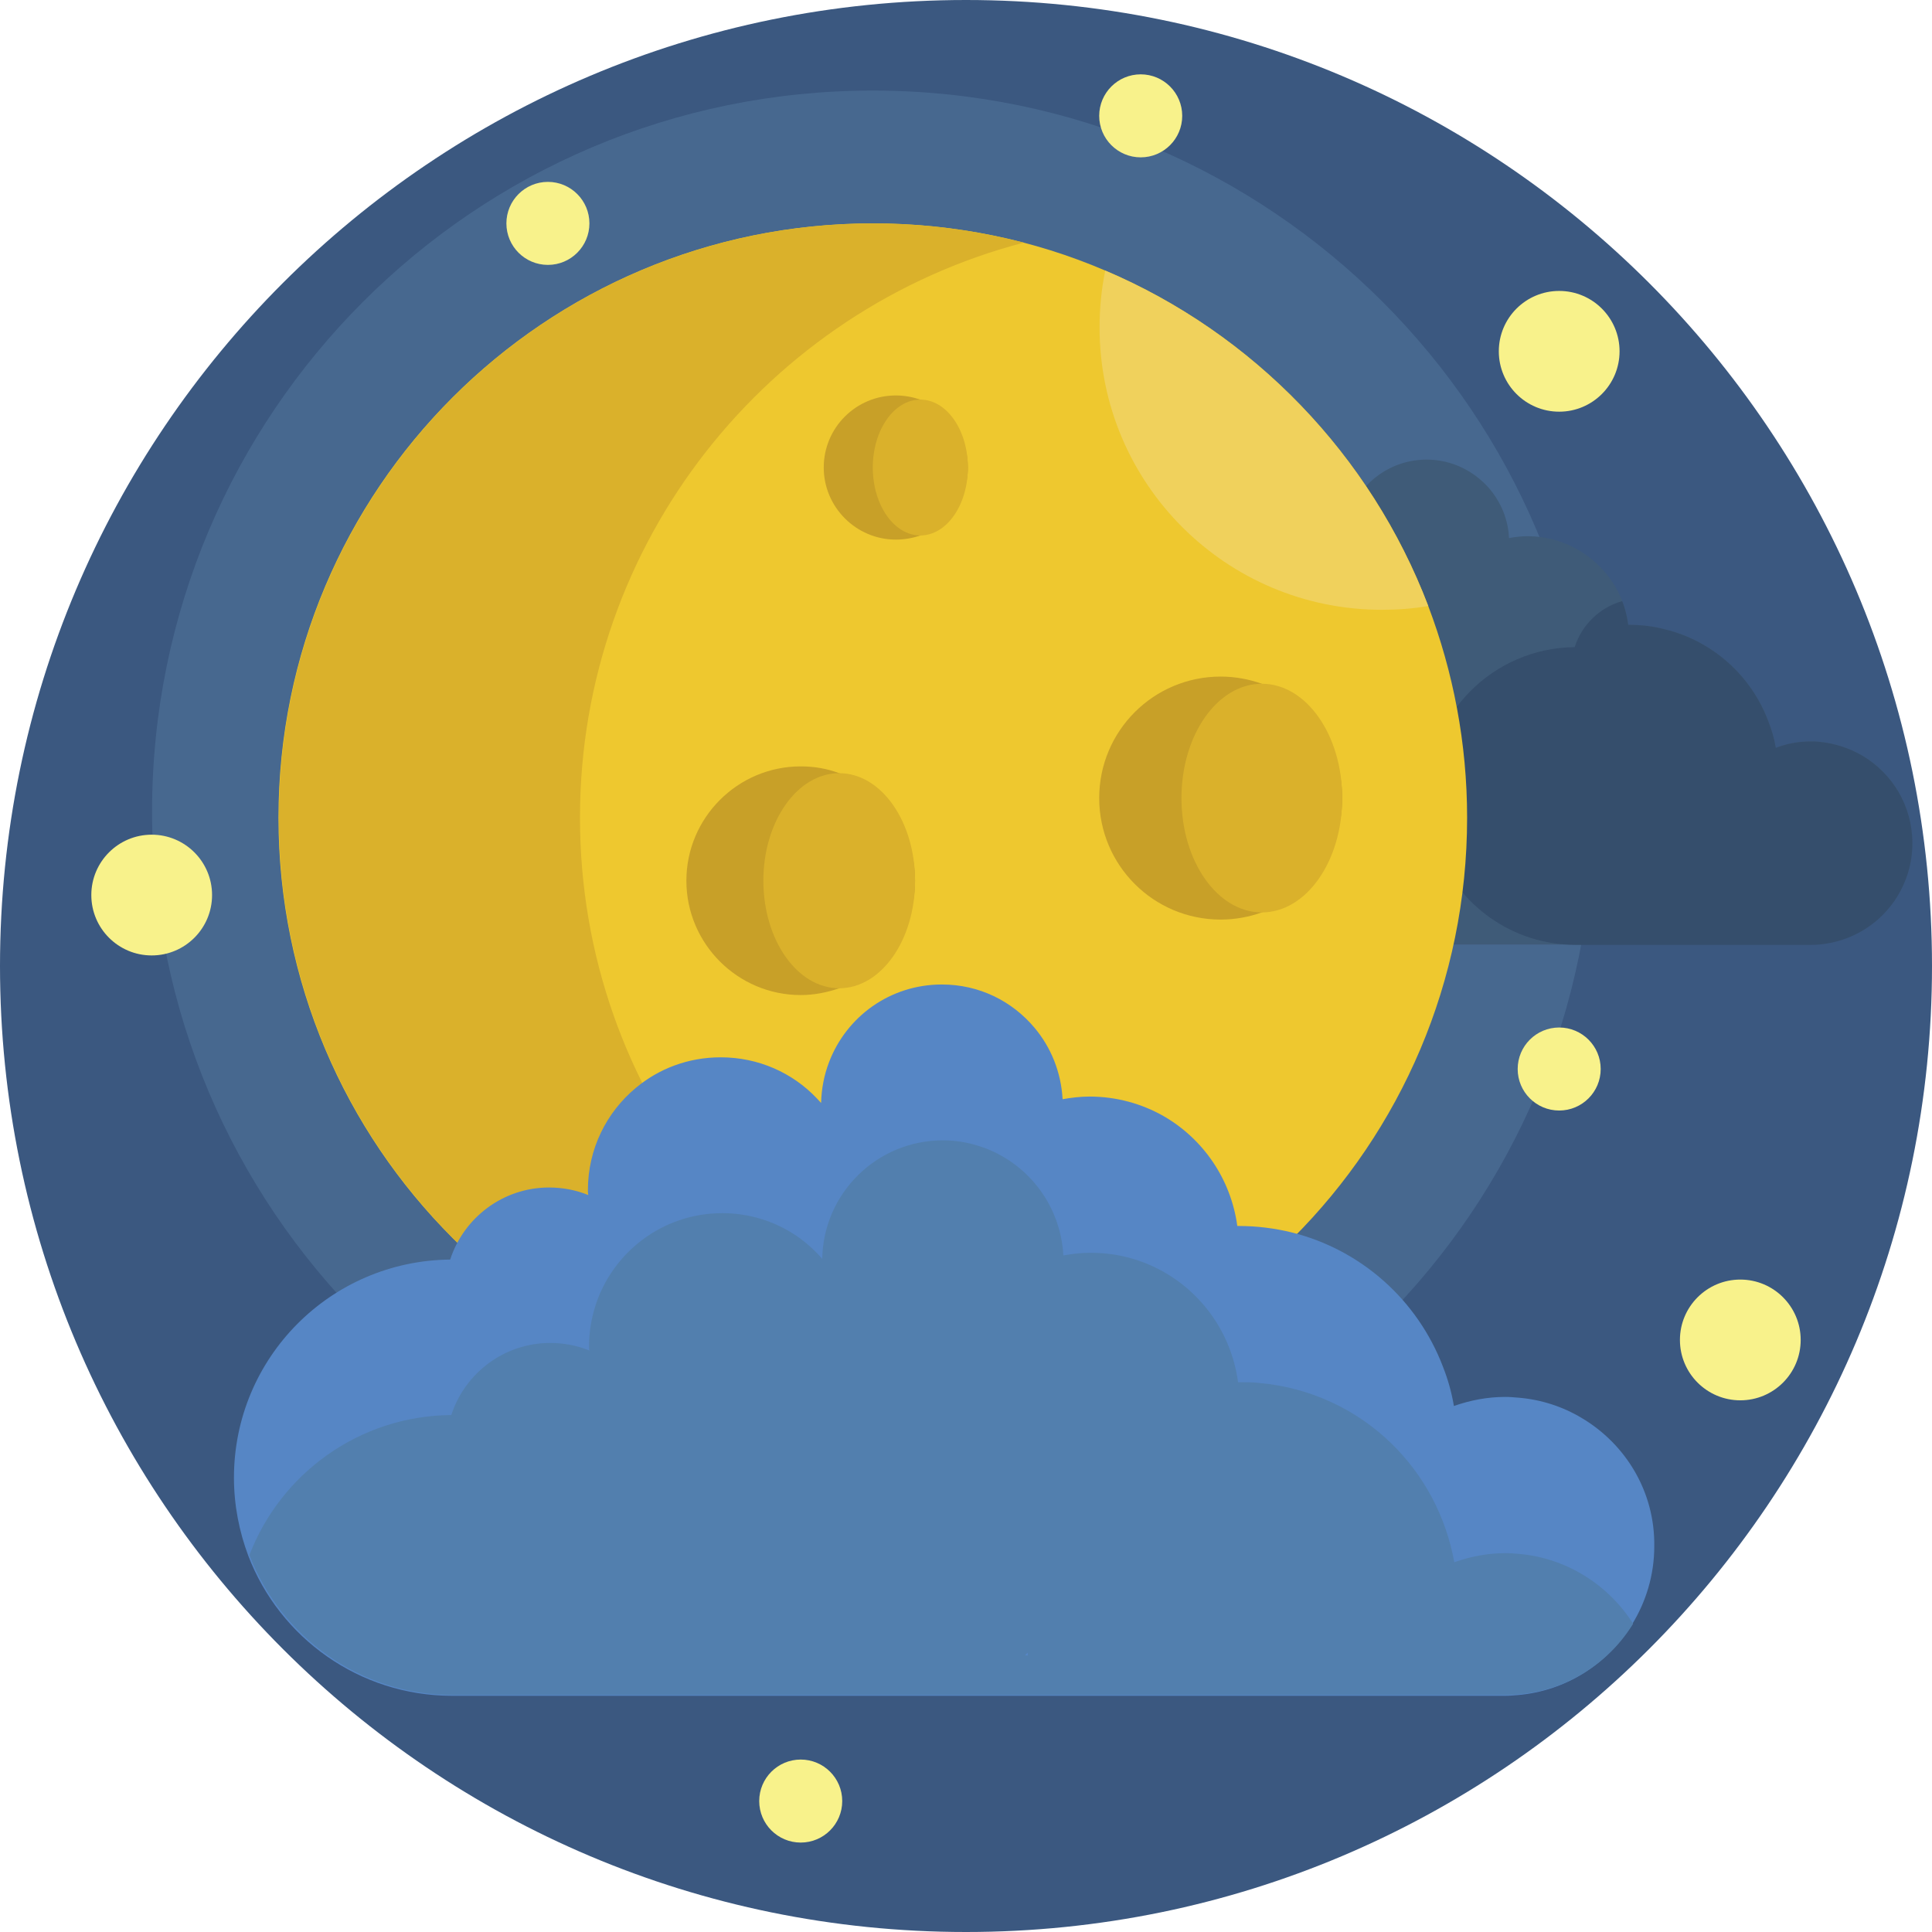
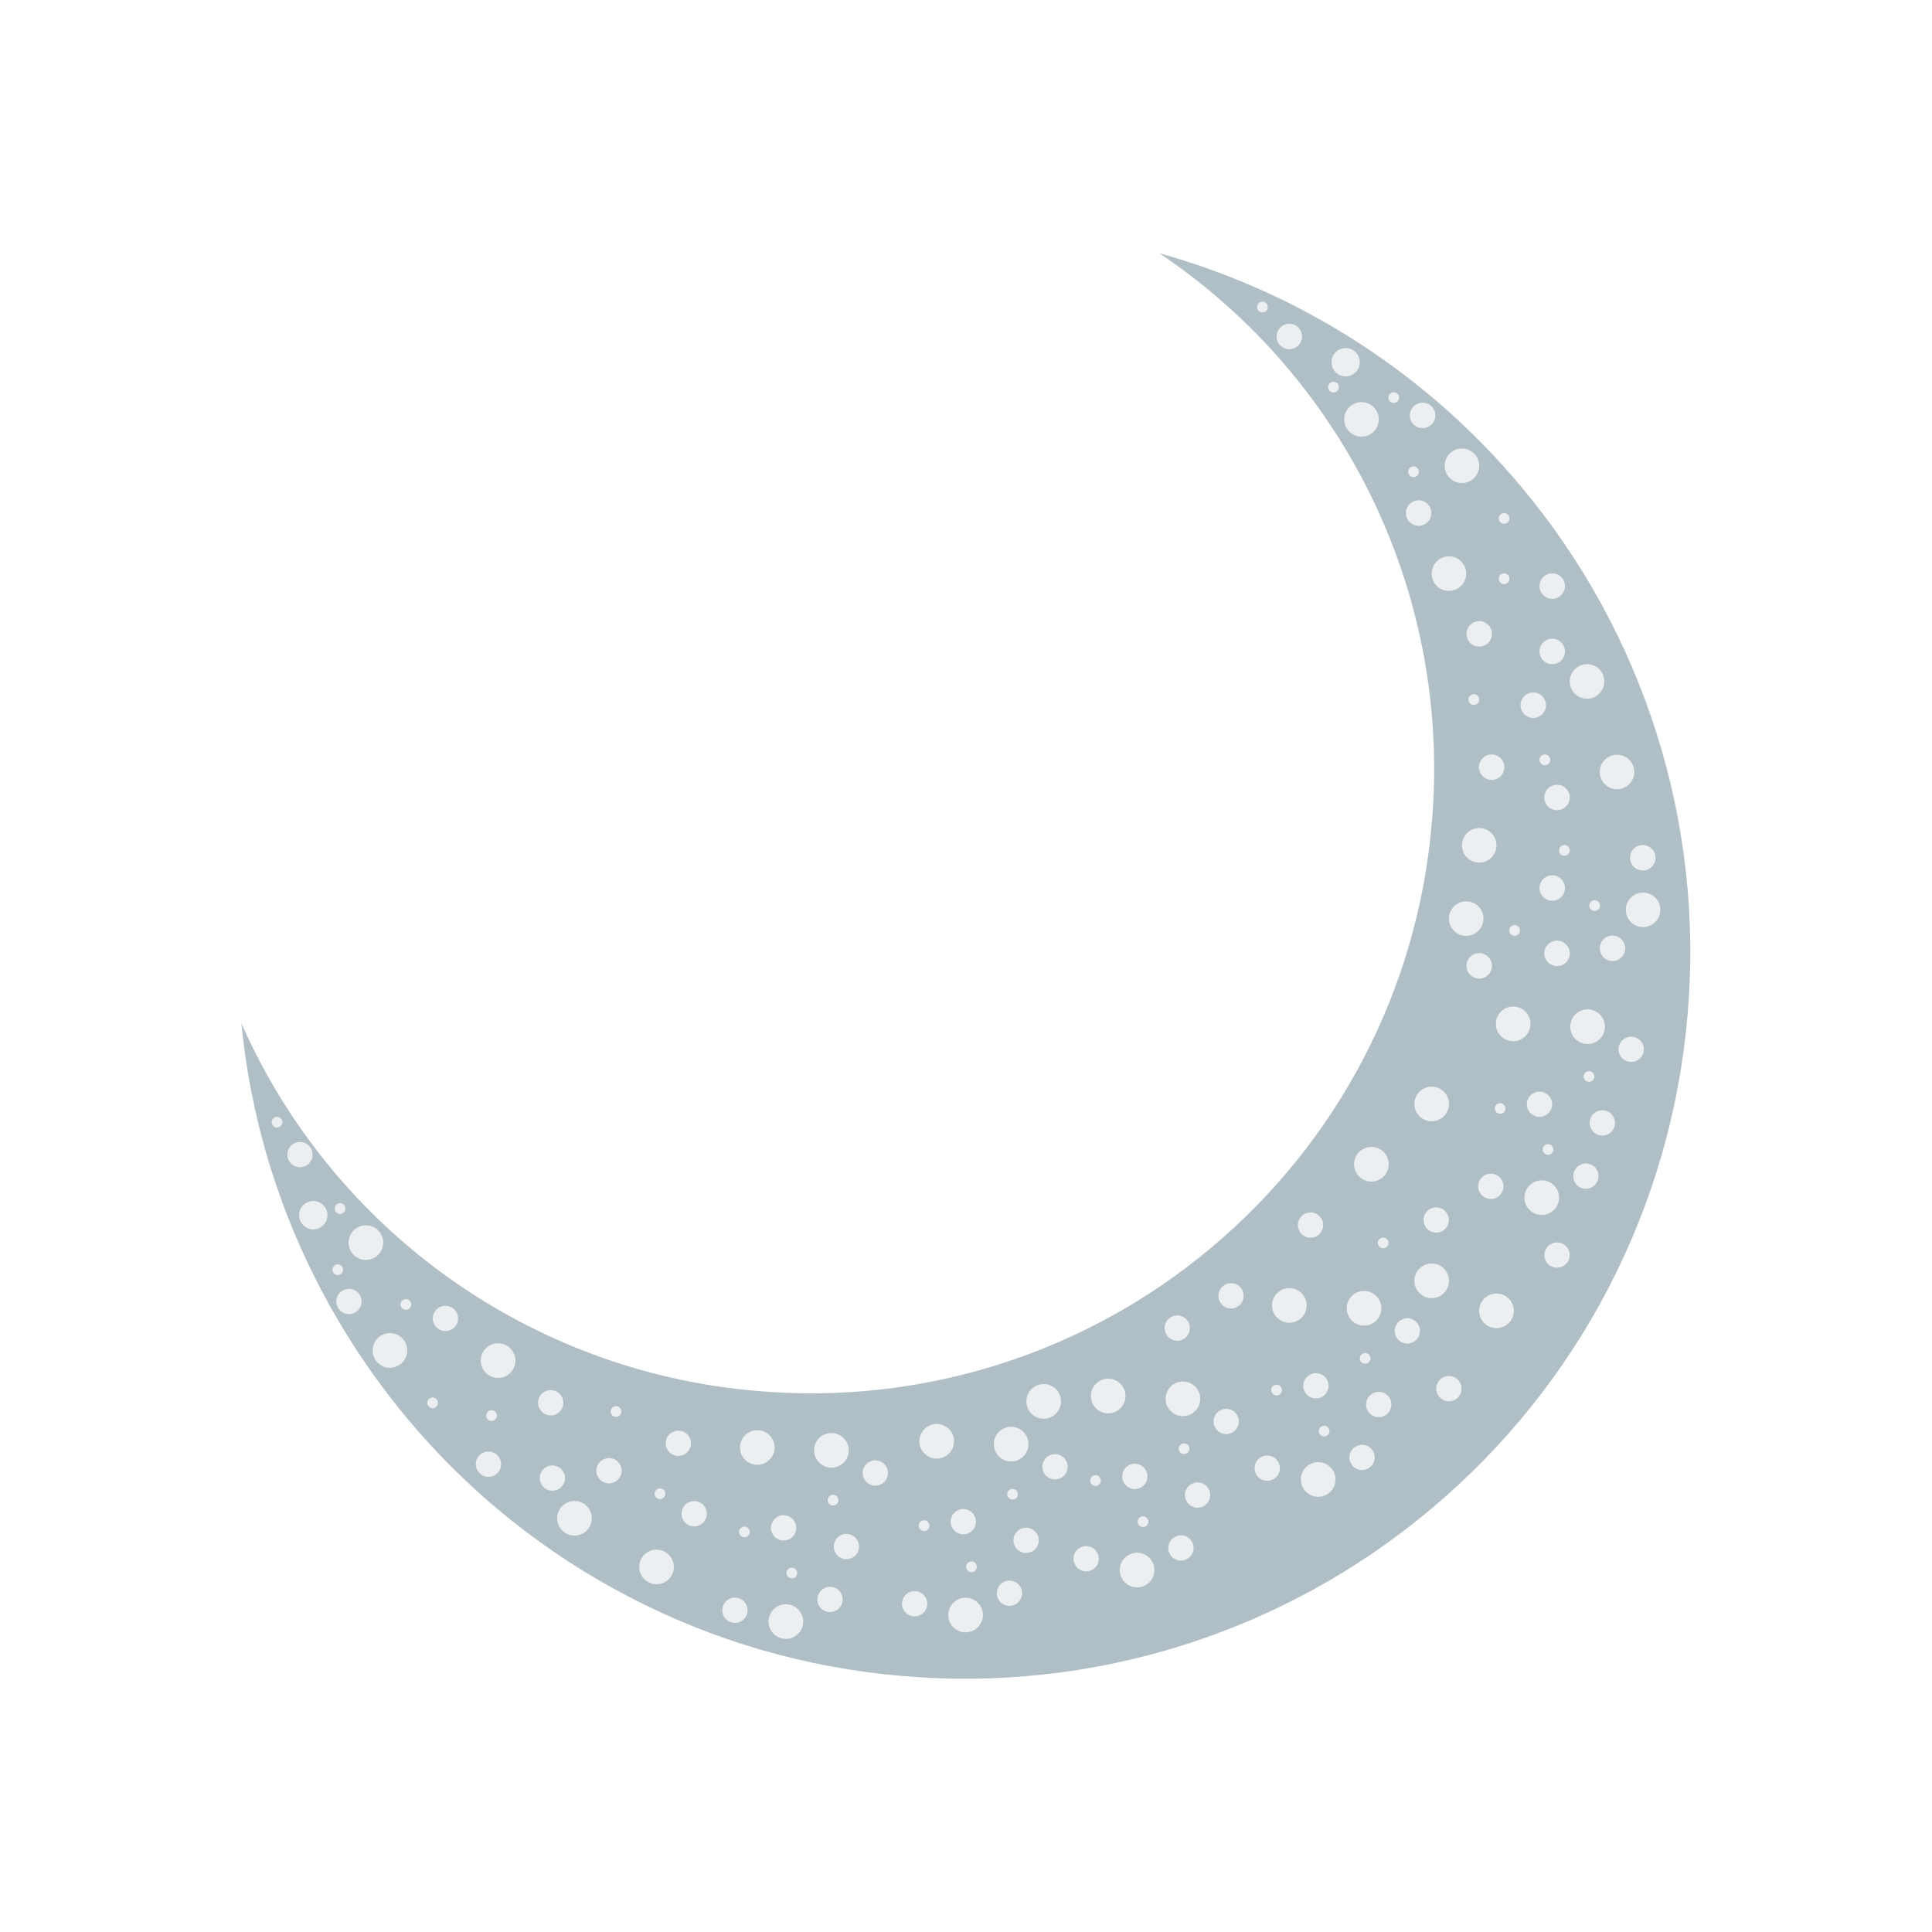
- <svg xmlns="http://www.w3.org/2000/svg" viewBox="0 0 512 512" style="enable-background:new 0 0 512 512" xml:space="preserve">
-   <style>.st293{fill:#dab12b}.st294{fill:#c8a028}.st296{fill:#f8f28b}</style>
-   <g id="BULINE">
-     <circle id="XMLID_2471_" cx="256" cy="256" r="256" style="fill:#3b5880" />
-   </g>
-   <g id="Icons">
-     <g id="XMLID_3843_">
-       <circle id="XMLID_4059_" cx="231.3" cy="215" r="191" style="fill:#47688f" />
-       <path id="XMLID_4053_" d="M493.6 200.3c-3.4-2-7.3-3.3-11.4-3.7-.8-.1-1.6-.1-2.4-.1-3.3 0-6.4.6-9.2 1.7-.4-2.5-1.1-4.8-2-7.1-4.5-12-14.7-21.2-27.3-24.3-3-.8-6.2-1.2-9.5-1.2h-.3c-.3-2.2-.8-4.3-1.6-6.3-2.2-5.8-6.4-10.5-11.7-13.6-4-2.3-8.5-3.6-13.4-3.6-1.7 0-3.3.2-4.9.5-.2-4.9-2.1-9.4-5.1-13-4-4.7-10-7.8-16.7-7.8-9.3 0-17.3 5.8-20.4 14-.9 2.3-1.4 4.8-1.4 7.4-.3-.3-.5-.6-.8-.9-4.4-4.6-10.5-7.4-17.3-7.4-5.8 0-11.2 2.1-15.4 5.5-5.3 4.4-8.7 11-8.7 18.5v.9c-2.2-.9-4.6-1.4-7.1-1.4-8.3 0-15.4 5.5-17.9 13-21.6.2-39.1 17.8-39.1 39.4 0 5 .9 9.8 2.6 14.2 5.7 14.8 20 25.3 36.8 25.3h190.3c.8 0 1.6 0 2.4-.1 8.7-.8 16.2-5.6 20.6-12.7 2.5-4.1 4-8.9 4-14.1.1-9.8-5.2-18.4-13.1-23.1zM393.5 215h-.6l.5-.5c.1.1.1.3.1.5z" style="fill:#3f5b78" />
-       <path id="XMLID_4050_" d="M493.6 200.3c-3.4-2-7.3-3.3-11.4-3.7-.8-.1-1.6-.1-2.4-.1-3.3 0-6.4.6-9.2 1.7-.4-2.5-1.1-4.8-2-7.1-4.5-12-14.7-21.2-27.3-24.3-3-.8-6.2-1.2-9.5-1.2h-.3c-.3-2.2-.8-4.3-1.6-6.3-6 1.7-10.7 6.3-12.6 12.2-21.6.2-39.1 17.8-39.1 39.4 0 5 .9 9.8 2.6 14.2 5.7 14.8 20 25.3 36.8 25.3h62.2c.8 0 1.6 0 2.4-.1 8.7-.8 16.2-5.6 20.6-12.7 2.5-4.1 4-8.9 4-14.1 0-9.9-5.3-18.5-13.2-23.2z" style="fill:#354e6c" />
-       <g id="XMLID_4011_">
-         <path id="XMLID_4049_" d="M388.8 216.7c0 87-70.5 157.5-157.5 157.5S73.8 303.7 73.8 216.7 144.3 59.2 231.3 59.2c21.8 0 42.7 4.4 61.6 12.5 39.3 16.7 70.4 48.9 85.6 88.9 6.6 17.4 10.3 36.3 10.3 56.1z" style="fill:#eec82f" />
-         <path id="XMLID_4048_" class="st293" d="M153.7 216.7c0-73.2 49.9-134.7 117.6-152.4-12.8-3.3-26.1-5.1-39.9-5.1-87 0-157.5 70.5-157.5 157.5s70.5 157.5 157.5 157.5c13.8 0 27.2-1.8 39.9-5.1-67.7-17.7-117.6-79.2-117.6-152.4z" />
-         <path id="XMLID_4047_" class="st294" d="M355.7 211.5c0 14-8.9 25.9-21.3 30.3-3.4 1.2-7.1 1.9-10.9 1.9-17.8 0-32.2-14.4-32.2-32.2 0-17.8 14.4-32.2 32.2-32.2 3.8 0 7.5.7 10.9 1.9 12.4 4.4 21.3 16.3 21.3 30.3z" />
-         <ellipse id="XMLID_4046_" class="st293" cx="334.4" cy="211.5" rx="21.3" ry="30.3" />
-         <path id="XMLID_4044_" class="st294" d="M256.5 123.9c0 8.3-5.3 15.3-12.6 18-2 .7-4.2 1.1-6.5 1.1-10.5 0-19.1-8.6-19.1-19.1 0-10.6 8.6-19.1 19.1-19.1 2.3 0 4.4.4 6.5 1.1 7.4 2.6 12.6 9.7 12.6 18z" />
-         <ellipse id="XMLID_4040_" class="st293" cx="243.9" cy="123.9" rx="12.6" ry="18" />
-         <path id="XMLID_4038_" class="st294" d="M269.5 316.7c0 8.3-5.3 15.3-12.6 18-2 .7-4.2 1.1-6.5 1.1-10.5 0-19.1-8.6-19.1-19.1 0-10.6 8.6-19.1 19.1-19.1 2.3 0 4.4.4 6.5 1.1 7.3 2.6 12.6 9.7 12.6 18z" />
-         <ellipse id="XMLID_4037_" class="st293" cx="256.8" cy="316.7" rx="12.6" ry="18" />
-         <path id="XMLID_4031_" class="st294" d="M242.5 233.4c0 13.1-8.4 24.3-20.1 28.5-3.2 1.1-6.6 1.8-10.2 1.8-16.7 0-30.3-13.6-30.3-30.3 0-16.7 13.6-30.3 30.3-30.3 3.6 0 7 .6 10.2 1.8 11.7 4.1 20.1 15.3 20.1 28.5z" />
-         <ellipse id="XMLID_4016_" class="st293" cx="222.4" cy="233.4" rx="20.1" ry="28.5" />
-         <path id="XMLID_4015_" d="M378.5 160.6c-4 .7-8.1 1-12.3 1-41.3 0-74.8-33.5-74.8-74.8 0-5.2.5-10.2 1.5-15.1 39.2 16.7 70.3 48.9 85.6 88.9z" style="fill:#f0d15c" />
-       </g>
-       <circle id="XMLID_3980_" class="st296" cx="413.2" cy="93.1" r="16" />
-       <circle id="XMLID_3979_" class="st296" cx="40.2" cy="237.2" r="16" />
-       <circle id="XMLID_3978_" class="st296" cx="461.2" cy="355.1" r="16" />
-       <circle id="XMLID_3976_" class="st296" cx="145.2" cy="59.2" r="11" />
-       <circle id="XMLID_3975_" class="st296" cx="302.3" cy="30.7" r="11" />
-       <circle id="XMLID_3974_" class="st296" cx="413.2" cy="283.3" r="11" />
-       <circle id="XMLID_3969_" class="st296" cx="212.2" cy="477.3" r="11" />
-       <path id="XMLID_3965_" d="M419.2 375.8c-5-3-10.7-4.9-16.8-5.4-1.1-.1-2.3-.2-3.5-.2-4.8 0-9.3.9-13.6 2.4-.6-3.6-1.6-7.1-2.9-10.4-6.7-17.6-21.6-31-40.1-35.6-4.5-1.1-9.2-1.7-14-1.7h-.4c-1.7-12.5-9.1-23.1-19.5-29.1-5.8-3.3-12.5-5.2-19.7-5.2-2.4 0-4.8.3-7.1.7-.4-7.2-3.1-13.8-7.5-19-5.9-7-14.6-11.4-24.5-11.4-13.7 0-25.3 8.5-29.9 20.6-1.3 3.4-2 7-2.1 10.8-.4-.4-.8-.9-1.2-1.3-6.4-6.7-15.4-10.8-25.4-10.8-8.6 0-16.4 3-22.5 8.1-7.8 6.5-12.7 16.2-12.7 27.1 0 .4 0 .8.1 1.3-3.2-1.3-6.7-2-10.4-2-12.2 0-22.6 8-26.2 19.1-31.7.3-57.3 26-57.3 57.8 0 7.3 1.4 14.3 3.8 20.7 8.3 21.7 29.4 37.1 54 37.1h279c1.2 0 2.4-.1 3.5-.2 12.8-1.1 23.8-8.3 30.2-18.7 3.7-6 5.9-13.1 5.9-20.7.2-14.5-7.6-27.1-19.2-34zm-147.6 21.5c.2-.3.5-.5.7-.7.1.2.1.5.1.7h-.8z" style="fill:#5686c5" />
-       <path id="XMLID_3961_" d="M402.5 411.8c-1.1-.1-2.3-.2-3.5-.2-4.8 0-9.3.9-13.6 2.4-2.2-12.2-8.1-23.1-16.6-31.4-9.2-9-21.5-14.9-35.1-16.1-1.7-.2-3.5-.2-5.2-.2h-.4c-2.3-17.1-15.3-30.7-32.1-33.7-2.3-.4-4.6-.6-7.1-.6-2.4 0-4.8.3-7.1.7-.7-12.9-8.9-23.8-20.4-28.3-3.6-1.4-7.5-2.2-11.5-2.2-17.5 0-31.7 14-32 31.4-2.8-3.2-6.2-6-10-8-4.9-2.6-10.5-4.1-16.5-4.1-15.8 0-29.2 10.4-33.7 24.8-1 3.3-1.6 6.8-1.6 10.4 0 .4 0 .8.1 1.2-3.2-1.3-6.7-2-10.4-2-12.2 0-22.6 8-26.2 19.1-24.4.2-45.2 15.5-53.5 37.1 8.3 21.7 29.4 37.1 54 37.1h279c1.2 0 2.4-.1 3.5-.2 12.8-1.1 23.8-8.3 30.2-18.7-6.5-10.2-17.5-17.4-30.3-18.5zm-130.9 26.9.7-.7c.1.2.1.5.1.7h-.8z" style="fill:#527fae" />
+ <svg xmlns="http://www.w3.org/2000/svg" xml:space="preserve" width="655.359" height="655.359" style="shape-rendering:geometricPrecision;text-rendering:geometricPrecision;image-rendering:optimizeQuality;fill-rule:evenodd;clip-rule:evenodd" viewBox="0 0 6.827 6.827">
+   <defs>
+     <style>.fil0{fill:none;fill-rule:nonzero}.fil2{fill:#eceff1}</style>
+   </defs>
+   <g id="Layer_x0020_1">
+     <g id="_311100128">
+       <path id="_311109776" class="fil0" d="M3.207 5.751" />
+       <path id="_311109152" class="fil0" d="M1.074 3.209" />
+       <path id="_311109056" class="fil0" d="M.862 3.189" />
+       <path id="_311109104" d="M4.097.895a2.194 2.194 0 0 1 .962 2.018 2.195 2.195 0 0 1-.778 1.495 2.196 2.196 0 0 1-1.608.507 2.193 2.193 0 0 1-1.82-1.299c.051.526.263 1.01.589 1.4a2.558 2.558 0 0 0 1.742.906 2.558 2.558 0 0 0 1.873-.59 2.558 2.558 0 0 0 .906-1.743 2.558 2.558 0 0 0-.59-1.872A2.56 2.56 0 0 0 4.097.895z" style="fill:#b0bec5;fill-rule:nonzero" />
+       <circle id="_311109272" class="fil2" cx="4.995" cy="1.667" r=".019" />
+       <circle id="_311108888" class="fil2" cx="4.556" cy="1.189" r=".045" />
+       <circle id="_311108936" class="fil2" cx="4.755" cy="1.28" r=".05" />
+       <circle id="_311108696" class="fil2" cx="4.811" cy="1.482" r=".061" />
+       <circle id="_311109368" class="fil2" cx="5.027" cy="1.468" r=".045" />
+       <circle id="_311108672" class="fil2" cx="4.925" cy="1.405" r=".019" />
+       <circle id="_311108912" class="fil2" cx="4.712" cy="1.368" r=".019" />
+       <circle id="_311107952" class="fil2" cx="4.461" cy="1.085" r=".019" />
+       <circle id="_311108528" class="fil2" cx="5.166" cy="1.646" r=".061" />
+       <circle id="_311108552" class="fil2" cx="5.013" cy="1.813" r=".045" />
+       <circle id="_311108216" class="fil2" cx="5.315" cy="1.832" r=".019" />
+       <circle id="_311108024" class="fil2" cx="5.12" cy="2.027" r=".061" />
+       <circle id="_311108144" class="fil2" cx="5.485" cy="2.071" r=".045" />
+       <circle id="_311108000" class="fil2" cx="5.315" cy="2.045" r=".019" />
+       <circle id="_311107928" class="fil2" cx="5.227" cy="2.24" r=".045" />
+       <circle id="_311108456" class="fil2" cx="5.608" cy="2.408" r=".061" />
+       <circle id="_311107232" class="fil2" cx="5.208" cy="2.472" r=".019" />
+       <circle id="_311107784" class="fil2" cx="5.418" cy="2.492" r=".045" />
+       <circle id="_311107832" class="fil2" cx="5.485" cy="2.302" r=".045" />
+       <circle id="_311107160" class="fil2" cx="5.271" cy="2.711" r=".045" />
+       <circle id="_311107760" class="fil2" cx="5.714" cy="2.728" r=".061" />
+       <circle id="_311107256" class="fil2" cx="5.502" cy="2.818" r=".045" />
+       <circle id="_311107688" class="fil2" cx="5.459" cy="2.685" r=".019" />
+       <circle id="_311107712" class="fil2" cx="5.227" cy="2.987" r=".061" />
+       <circle id="_311107304" class="fil2" cx="5.805" cy="3.031" r=".045" />
+       <circle id="_311107616" class="fil2" cx="5.485" cy="3.138" r=".045" />
+       <circle id="_311107088" class="fil2" cx="5.528" cy="3.005" r=".019" />
+       <circle id="_311106920" class="fil2" cx="5.181" cy="3.246" r=".061" />
+       <circle id="_311107016" class="fil2" cx="5.227" cy="3.413" r=".045" />
+       <circle id="_311107040" class="fil2" cx="5.502" cy="3.369" r=".045" />
+       <circle id="_311106992" class="fil2" cx="5.806" cy="3.215" r=".061" />
+       <circle id="_311106968" class="fil2" cx="5.698" cy="3.351" r=".045" />
+       <circle id="_311106680" class="fil2" cx="5.635" cy="3.2" r=".019" />
+       <circle id="_311106464" class="fil2" cx="5.352" cy="3.288" r=".019" />
+       <circle id="_311106728" class="fil2" transform="scale(-.1765 .1765) rotate(77.819 -20.24 8.024)" r=".107" />
+       <circle id="_311106320" class="fil2" transform="matrix(-.08807 .40798 .40798 .08807 1.06 4.08)" r=".107" />
+       <circle id="_311106608" class="fil2" transform="matrix(-.0989 .45818 .45818 .0989 1.107 4.294)" r=".107" />
+       <circle id="_311106200" class="fil2" transform="matrix(-.1207 .5591 .5591 .1207 1.293 4.391)" r=".107" />
+       <circle id="_311106176" class="fil2" transform="matrix(-.08807 .40798 .40798 .08807 1.233 4.599)" r=".107" />
+       <circle id="_311105816" class="fil2" transform="scale(-.1765 .1765) rotate(77.819 -19.128 8.521)" r=".107" />
+       <circle id="_311106104" class="fil2" transform="scale(-.1765 .1765) rotate(77.819 -18.392 7.88)" r=".107" />
+       <circle id="_311105648" class="fil2" transform="scale(-.1765 .1765) rotate(77.819 -16.69 7.798)" r=".107" />
+       <circle id="_311105720" class="fil2" transform="matrix(-.1207 .5591 .5591 .1207 1.378 4.772)" r=".107" />
+       <circle id="_311106224" class="fil2" transform="scale(-.41738 .41738) rotate(77.819 -8.8 3.245)" r=".107" />
+       <circle id="_311105792" class="fil2" transform="scale(-.1765 .1765) rotate(77.819 -21.728 8.678)" r=".107" />
+       <circle id="_311106056" class="fil2" transform="matrix(-.1207 .5591 .5591 .1207 1.76 4.808)" r=".107" />
+       <circle id="_311105912" class="fil2" transform="matrix(-.08807 .40798 .40798 .08807 1.726 5.174)" r=".107" />
+       <circle id="_311105456" class="fil2" transform="scale(-.1765 .1765) rotate(77.819 -22.477 8.074)" r=".107" />
+       <circle id="_311105072" class="fil2" transform="scale(-.41738 .41738) rotate(77.819 -9.688 3.05)" r=".107" />
+       <circle id="_311104928" class="fil2" transform="matrix(-.1207 .5591 .5591 .1207 2.03 5.365)" r=".107" />
+       <circle id="_311105432" class="fil2" transform="scale(-.1765 .1765) rotate(77.819 -23.672 6.49)" r=".107" />
+       <circle id="_311105048" class="fil2" transform="matrix(-.08807 .40798 .40798 .08807 2.152 5.197)" r=".107" />
+       <circle id="_311105120" class="fil2" transform="matrix(-.08807 .40798 .40798 .08807 1.952 5.223)" r=".107" />
+       <circle id="_311104832" class="fil2" transform="matrix(-.08807 .40798 .40798 .08807 2.397 5.1)" r=".107" />
+       <circle id="_311105360" class="fil2" transform="matrix(-.1207 .5591 .5591 .1207 2.32 5.537)" r=".107" />
+       <circle id="_311105528" class="fil2" transform="matrix(-.08807 .40798 .40798 .08807 2.453 5.349)" r=".107" />
+       <circle id="_311105240" class="fil2" transform="scale(-.1765 .1765) rotate(77.819 -25.132 6.767)" r=".107" />
+       <circle id="_311105480" class="fil2" transform="matrix(-.1207 .5591 .5591 .1207 2.676 5.115)" r=".107" />
+       <circle id="_311104544" class="fil2" transform="matrix(-.08807 .40798 .40798 .08807 2.597 5.69)" r=".107" />
+       <circle id="_311104568" class="fil2" transform="matrix(-.08807 .40798 .40798 .08807 2.769 5.399)" r=".107" />
+       <circle id="_311104280" class="fil2" transform="scale(-.1765 .1765) rotate(77.819 -26.45 6.103)" r=".107" />
+       <circle id="_311104376" class="fil2" transform="matrix(-.1207 .5591 .5591 .1207 2.938 5.125)" r=".107" />
+       <circle id="_311104232" class="fil2" transform="matrix(-.08807 .40798 .40798 .08807 3.093 5.205)" r=".107" />
+       <circle id="_311104184" class="fil2" transform="matrix(-.08807 .40798 .40798 .08807 2.991 5.465)" r=".107" />
+       <circle id="_311104136" class="fil2" transform="matrix(-.1207 .5591 .5591 .1207 2.777 5.73)" r=".107" />
+       <circle id="_311104040" class="fil2" transform="matrix(-.08807 .40798 .40798 .08807 2.933 5.652)" r=".107" />
+       <circle id="_311104424" class="fil2" transform="scale(-.1765 .1765) rotate(77.819 -27.435 5.926)" r=".107" />
+       <circle id="_311104712" class="fil2" transform="scale(-.1765 .1765) rotate(77.819 -26.943 4.686)" r=".107" />
+       <path id="_311103896" class="fil0" d="M3.842 5.729" />
+       <circle id="_311103920" class="fil2" transform="matrix(-.1207 .5591 .5591 .1207 3.31 5.093)" r=".107" />
+       <circle id="_311103536" class="fil2" transform="matrix(-.08807 .40798 .40798 .08807 3.232 5.667)" r=".107" />
+       <circle id="_311103752" class="fil2" transform="matrix(-.08807 .40798 .40798 .08807 3.404 5.377)" r=".107" />
+       <circle id="_311103704" class="fil2" transform="scale(-.1765 .1765) rotate(77.819 -28.171 3.812)" r=".107" />
+       <circle id="_311103680" class="fil2" transform="matrix(-.1207 .5591 .5591 .1207 3.573 5.103)" r=".107" />
+       <circle id="_311103560" class="fil2" transform="matrix(-.08807 .40798 .40798 .08807 3.728 5.183)" r=".107" />
+       <circle id="_311103824" class="fil2" transform="matrix(-.08807 .40798 .40798 .08807 3.626 5.443)" r=".107" />
+       <circle id="_311103968" class="fil2" transform="matrix(-.1207 .5591 .5591 .1207 3.412 5.707)" r=".107" />
+       <circle id="_311103440" class="fil2" transform="matrix(-.08807 .40798 .40798 .08807 3.567 5.63)" r=".107" />
+       <circle id="_311103584" class="fil2" transform="scale(-.1765 .1765) rotate(77.819 -29.156 3.636)" r=".107" />
+       <circle id="_311102672" class="fil2" transform="matrix(-.03724 .17253 .17253 .03724 3.578 5.28)" r=".107" />
+       <path id="_311102480" class="fil0" d="M4.448 5.569" />
+       <circle id="_311102888" class="fil2" transform="matrix(-.1207 .5591 .5591 .1207 3.916 4.933)" r=".107" />
+       <circle id="_311103032" class="fil2" transform="matrix(-.08807 .40798 .40798 .08807 3.838 5.508)" r=".107" />
+       <circle id="_311102864" class="fil2" transform="matrix(-.08807 .40798 .40798 .08807 4.01 5.217)" r=".107" />
+       <circle id="_311102816" class="fil2" transform="scale(-.1765 .1765) rotate(77.819 -29.328 1.234)" r=".107" />
+       <circle id="_311102768" class="fil2" transform="matrix(-.1207 .5591 .5591 .1207 4.18 4.943)" r=".107" />
+       <circle id="_311103056" class="fil2" transform="matrix(-.08807 .40798 .40798 .08807 4.333 5.023)" r=".107" />
+       <circle id="_311102720" class="fil2" transform="scale(-.41738 .41738) rotate(77.819 -12.91 .048)" r=".107" />
+       <circle id="_311102600" class="fil2" transform="matrix(-.1207 .5591 .5591 .1207 4.018 5.548)" r=".107" />
+       <circle id="_311102456" class="fil2" transform="matrix(-.08807 .40798 .40798 .08807 4.173 5.47)" r=".107" />
+       <circle id="_311102360" class="fil2" transform="scale(-.1765 .1765) rotate(77.819 -30.313 1.057)" r=".107" />
+       <circle id="_311102240" class="fil2" transform="scale(-.1765 .1765) rotate(77.819 -29.82 -.183)" r=".107" />
+       <path id="_311102000" class="fil0" d="M5.088 5.249" />
+       <circle id="_311101976" class="fil2" transform="matrix(-.1207 .5591 .5591 .1207 4.556 4.613)" r=".107" />
+       <circle id="_311101880" class="fil2" transform="matrix(-.08807 .40798 .40798 .08807 4.478 5.188)" r=".107" />
+       <circle id="_311101832" class="fil2" transform="matrix(-.08807 .40798 .40798 .08807 4.65 4.897)" r=".107" />
+       <circle id="_311101712" class="fil2" transform="matrix(-.03724 .17253 .17253 .03724 4.511 4.912)" r=".107" />
+       <circle id="_311102120" class="fil2" transform="matrix(-.1207 .5591 .5591 .1207 4.82 4.623)" r=".107" />
+       <circle id="_311102408" class="fil2" transform="matrix(-.08807 .40798 .40798 .08807 4.973 4.703)" r=".107" />
+       <circle id="_311102288" class="fil2" transform="matrix(-.08807 .40798 .40798 .08807 4.872 4.963)" r=".107" />
+       <circle id="_311101160" class="fil2" transform="matrix(-.1207 .5591 .5591 .1207 4.658 5.228)" r=".107" />
+       <circle id="_311101448" class="fil2" transform="matrix(-.08807 .40798 .40798 .08807 4.813 5.15)" r=".107" />
+       <circle id="_311101232" class="fil2" transform="matrix(-.03724 .17253 .17253 .03724 4.679 5.057)" r=".107" />
+       <circle id="_311101616" class="fil2" transform="matrix(-.03724 .17253 .17253 .03724 4.824 4.8)" r=".107" />
+       <path id="_311101376" class="fil0" d="M5.878 4.254" />
+       <circle id="_311101256" class="fil2" transform="matrix(-.1207 .5591 .5591 .1207 5.347 3.618)" r=".107" />
+       <circle id="_311101520" class="fil2" transform="matrix(-.08807 .40798 .40798 .08807 5.268 4.192)" r=".107" />
+       <circle id="_311101664" class="fil2" transform="matrix(-.08807 .40798 .40798 .08807 5.44 3.902)" r=".107" />
+       <circle id="_311101136" class="fil2" transform="matrix(-.03724 .17253 .17253 .03724 5.301 3.917)" r=".107" />
+       <circle id="_311101280" class="fil2" transform="matrix(-.1207 .5591 .5591 .1207 5.61 3.628)" r=".107" />
+       <circle id="_311100200" class="fil2" transform="matrix(-.08807 .40798 .40798 .08807 5.764 3.708)" r=".107" />
+       <circle id="_311100848" class="fil2" transform="matrix(-.08807 .40798 .40798 .08807 5.662 3.968)" r=".107" />
+       <circle id="_311100896" class="fil2" transform="matrix(-.1207 .5591 .5591 .1207 5.448 4.232)" r=".107" />
+       <circle id="_311100584" class="fil2" transform="matrix(-.08807 .40798 .40798 .08807 5.604 4.156)" r=".107" />
+       <circle id="_311100800" class="fil2" transform="matrix(-.03724 .17253 .17253 .03724 5.47 4.062)" r=".107" />
+       <circle id="_311100416" class="fil2" transform="matrix(-.03724 .17253 .17253 .03724 5.615 3.804)" r=".107" />
+       <circle id="_311100680" class="fil2" transform="matrix(-.1207 .5591 .5591 .1207 5.059 3.901)" r=".107" />
+       <circle id="_311100536" class="fil2" transform="matrix(-.1207 .5591 .5591 .1207 4.846 4.114)" r=".107" />
+       <circle id="_311100272" class="fil2" transform="matrix(-.08807 .40798 .40798 .08807 5.075 4.311)" r=".107" />
+       <circle id="_311100224" class="fil2" transform="matrix(-.1207 .5591 .5591 .1207 5.288 4.632)" r=".107" />
+       <circle id="_311100296" class="fil2" transform="matrix(-.08807 .40798 .40798 .08807 4.631 4.329)" r=".107" />
+       <circle id="_311099840" class="fil2" transform="matrix(-.08807 .40798 .40798 .08807 4.35 4.579)" r=".107" />
+       <circle id="_311099744" class="fil2" transform="matrix(-.08807 .40798 .40798 .08807 4.16 4.693)" r=".107" />
+       <circle id="_311100080" class="fil2" transform="matrix(-.1207 .5591 .5591 .1207 3.688 4.952)" r=".107" />
+       <circle id="_311099600" class="fil2" transform="matrix(-.08807 .40798 .40798 .08807 5.12 4.907)" r=".107" />
+       <circle id="_311099960" class="fil2" transform="matrix(-.08807 .40798 .40798 .08807 5.502 4.435)" r=".107" />
+       <circle id="_311099648" class="fil2" transform="matrix(-.1207 .5591 .5591 .1207 5.059 4.526)" r=".107" />
+       <circle id="_311099552" class="fil2" transform="scale(-.1765 .1765) rotate(77.819 -29.26 -4.712)" r=".107" />
    </g>
  </g>
+   <path style="fill:none" d="M0 0h6.827v6.827H0z" />
</svg>
